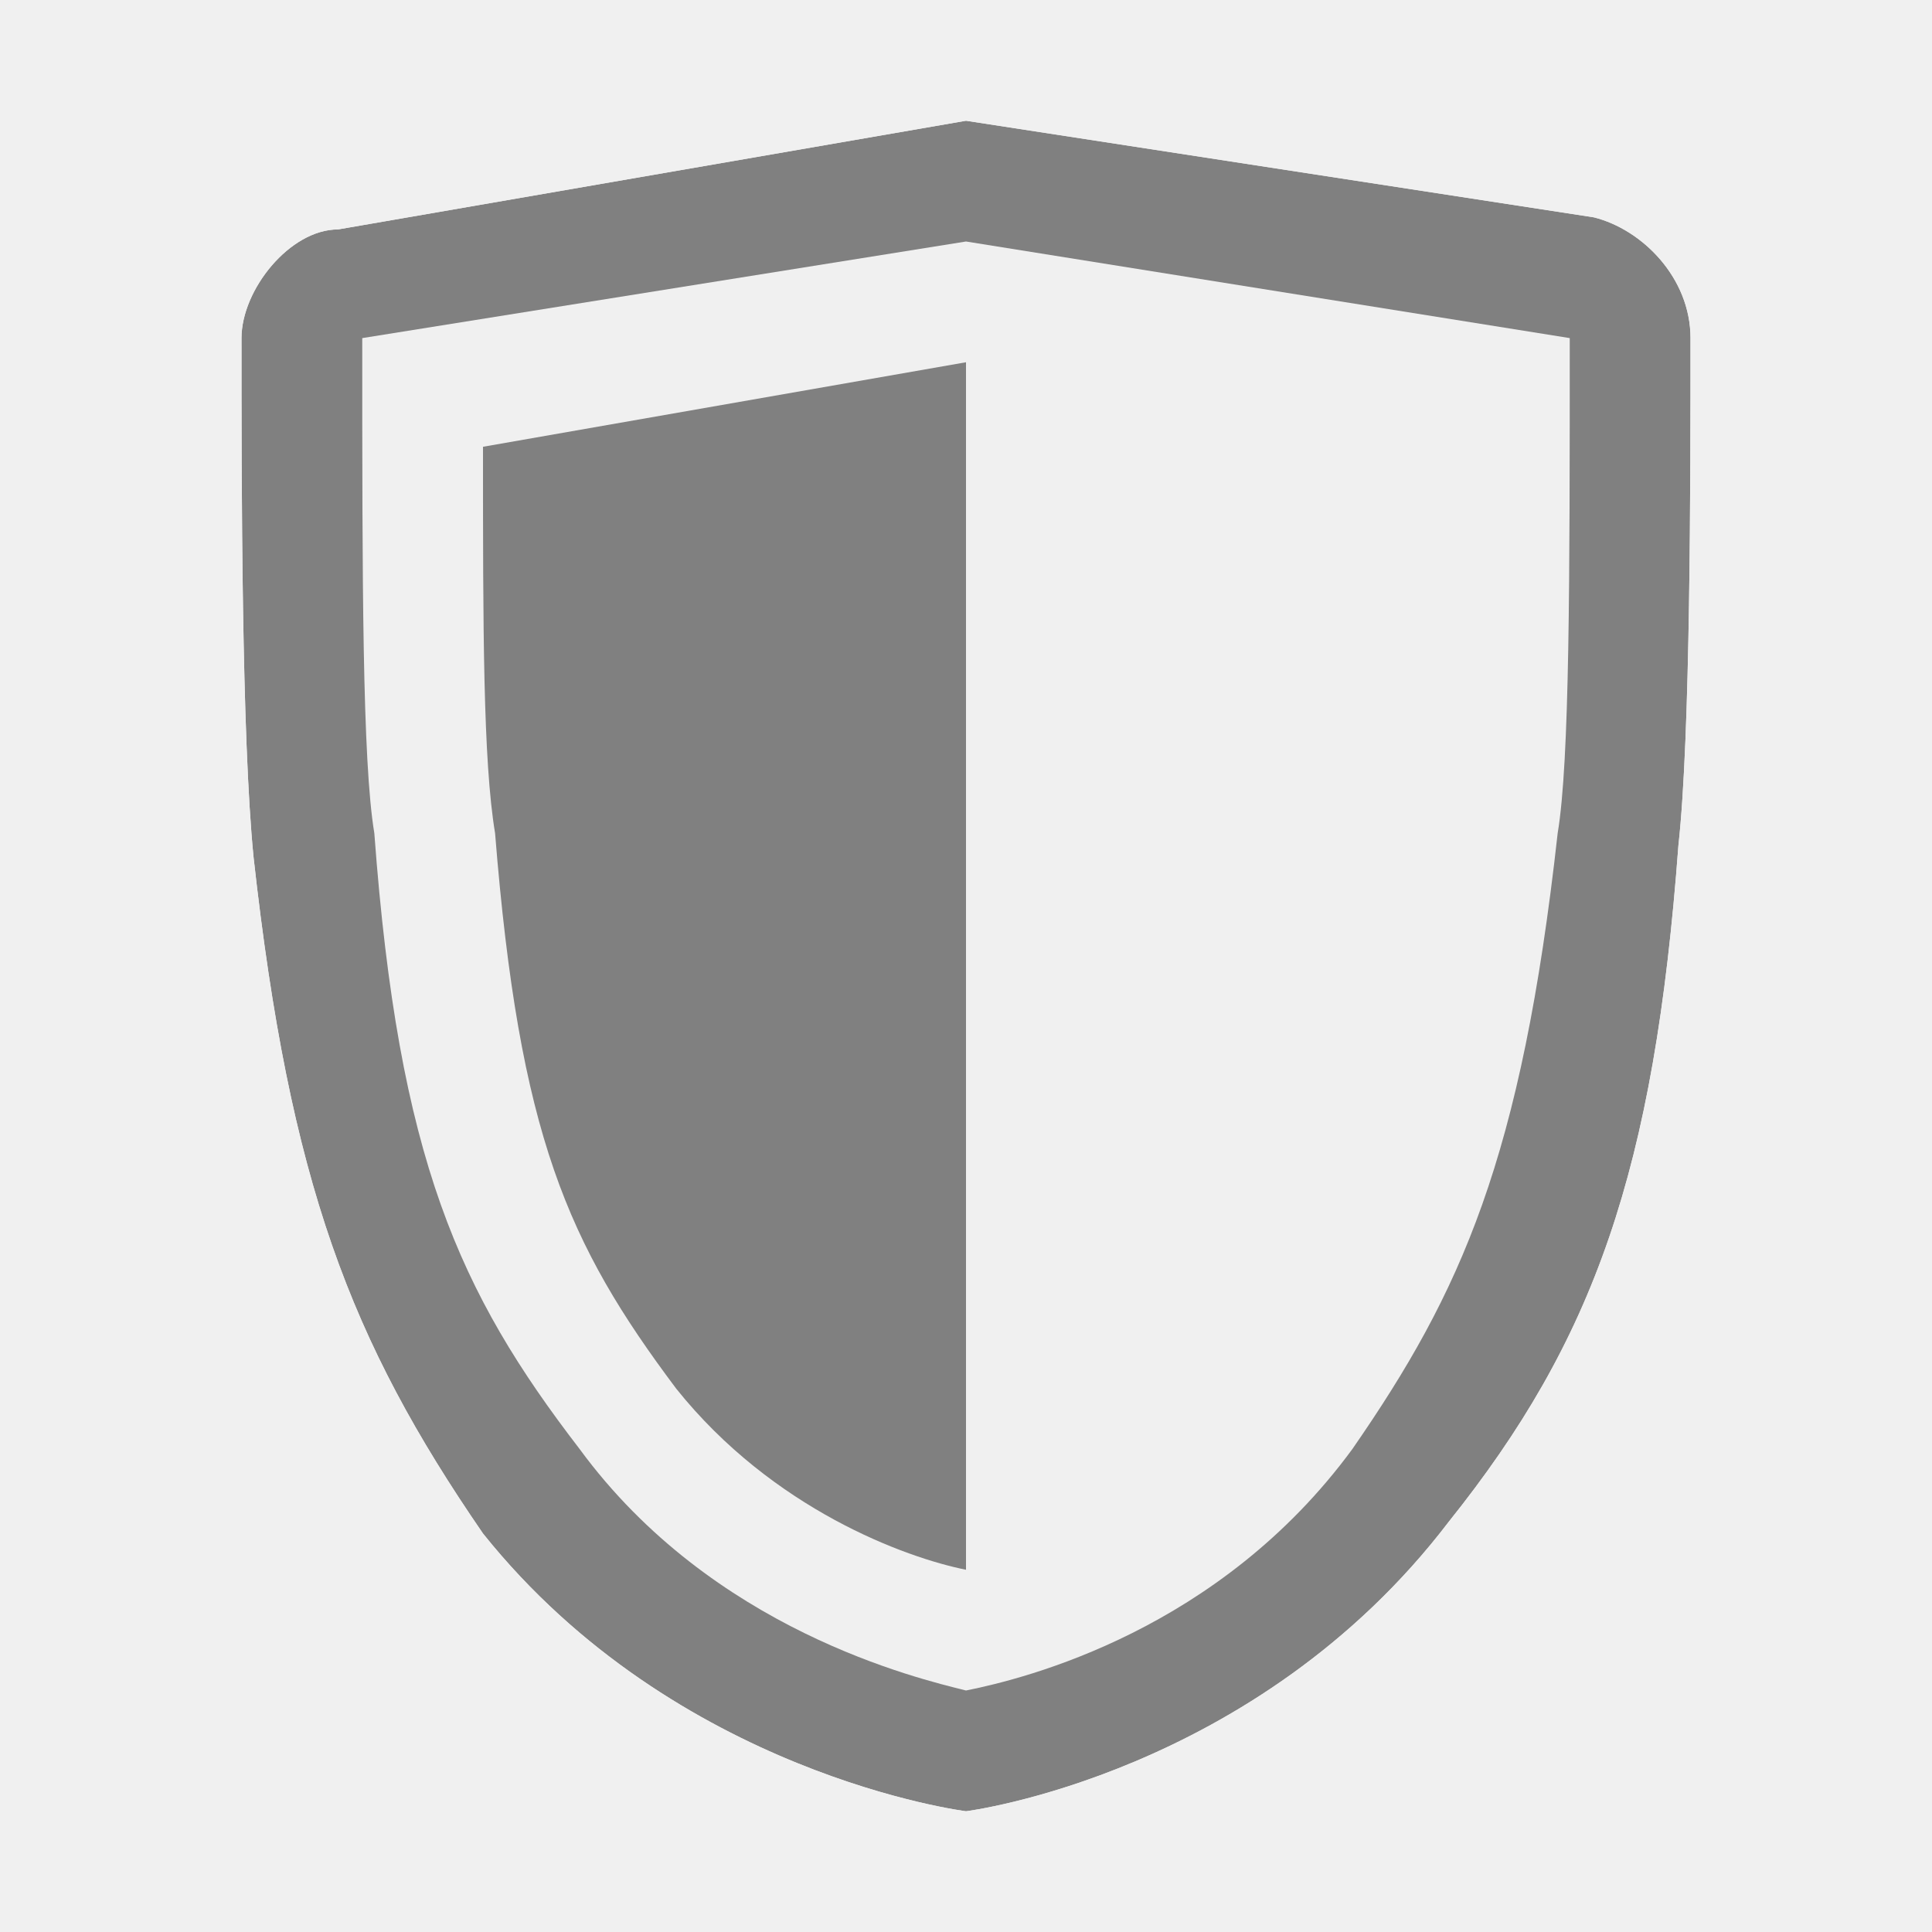
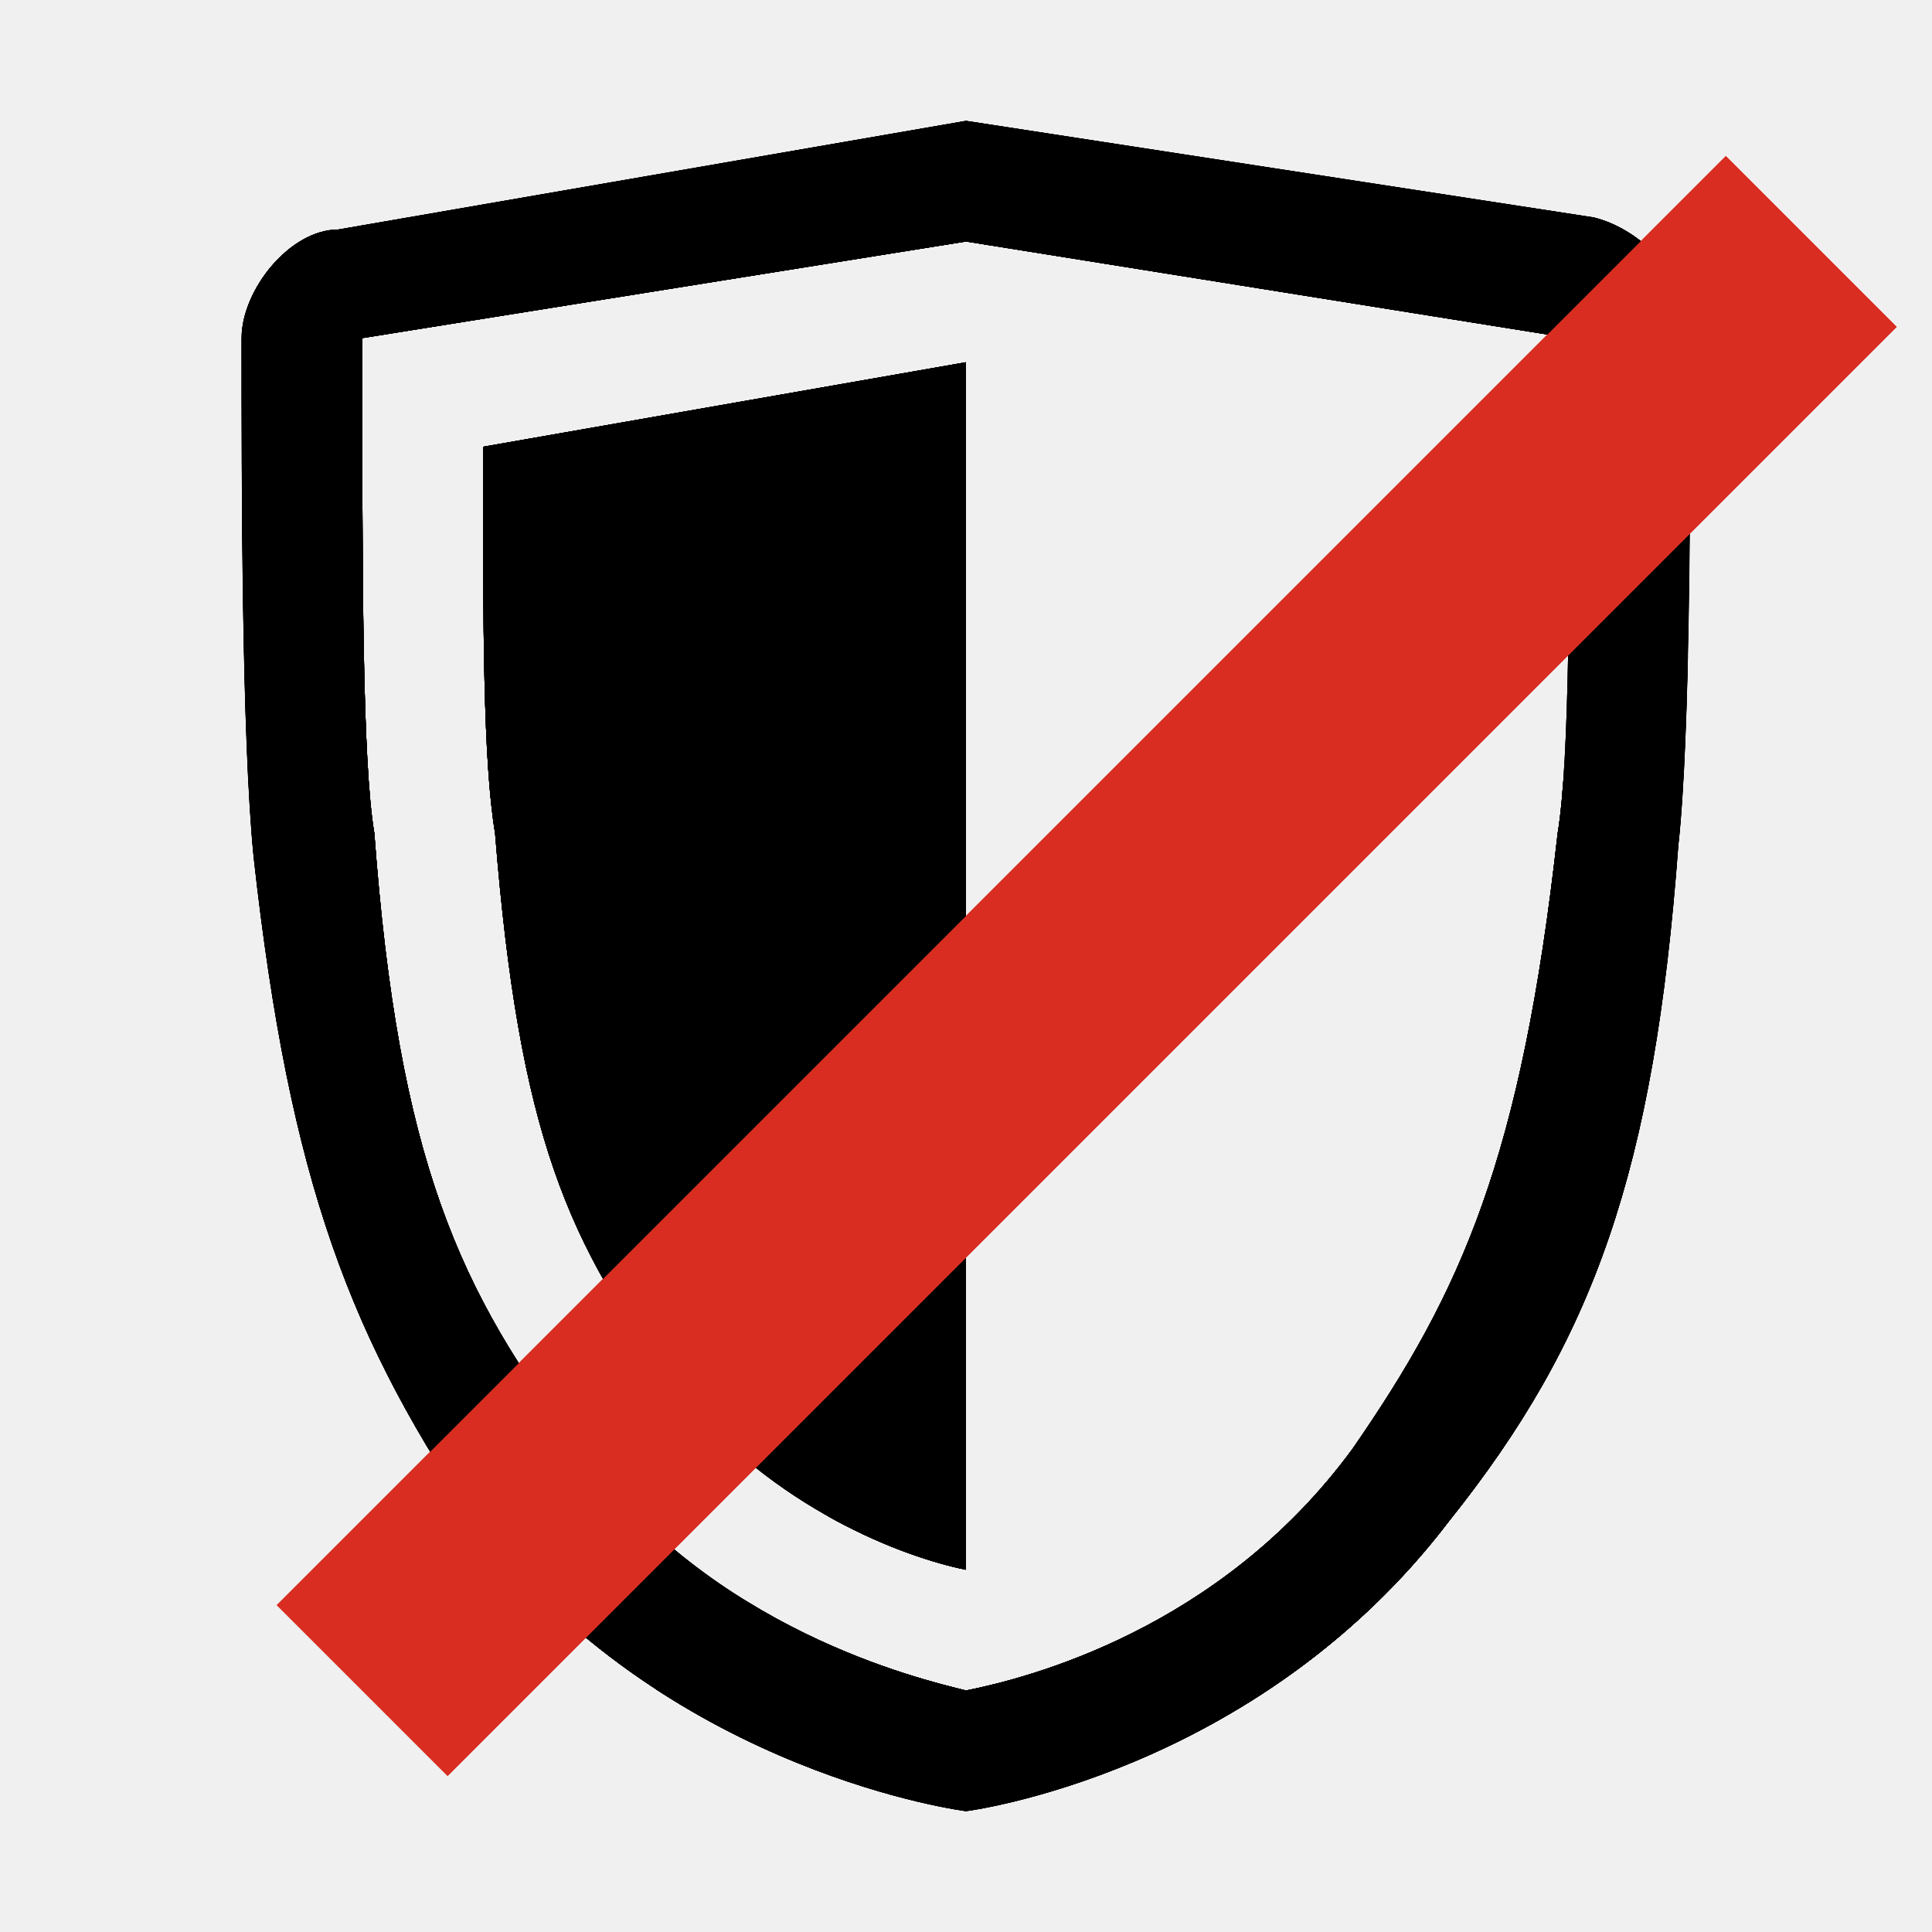
<svg xmlns="http://www.w3.org/2000/svg" xmlns:xlink="http://www.w3.org/1999/xlink" width="16" height="16" viewBox="0 0 16 16">
+ #include ../icon-colors.inc.svg
+   <style>
+     g:not(:target) {
+       display: none;
+     }
+   </style>
  <defs>
    <path id="shape-shield-outer" d="M8,1L2.8,1.9C2.4,1.9,2,2.4,2,2.8C2,4,2,6.1,2.1,7.1c0.3,2.7,0.8,4,1.9,5.6C5.6,14.7,8,15,8,15s2.4-0.3,4-2.4 c1.2-1.5,1.7-2.9,1.9-5.6C14,6.1,14,4,14,2.8c0-0.5-0.4-0.9-0.8-1L8,1L8,1z" />
    <path id="shape-shield-inner" d="M8,2l5,0.8c0,2,0,3.5-0.1,4.1c-0.3,2.7-0.8,3.8-1.7,5.1c-1.1,1.5-2.7,1.9-3.2,2c-0.4-0.1-2.1-0.5-3.2-2 c-1-1.3-1.5-2.4-1.7-5.1C3,6.3,3,4.8,3,2.8L8,2" />
    <path id="shape-shield-detail" d="M8,13c-0.5-0.1-1.6-0.5-2.4-1.5c-0.9-1.2-1.3-2.1-1.5-4.6C4,6.3,4,5.2,4,3.7L8,3 V13z" />
    <mask id="mask-shield-cutout">
      <rect width="16" height="16" fill="#000" />
      <use xlink:href="#shape-shield-outer" fill="#fff" />
      <use xlink:href="#shape-shield-inner" fill="#000" />
      <use xlink:href="#shape-shield-detail" fill="#fff" />
    </mask>
+     <mask id="mask-shield-cutout-disabled">
+       <rect width="16" height="16" fill="#000" />
+       <use xlink:href="#shape-shield-outer" fill="#fff" />
+       <use xlink:href="#shape-shield-inner" fill="#000" />
+       <use xlink:href="#shape-shield-detail" fill="#fff" />
+       <line x1="3" y1="15" x2="15" y2="3" stroke="#000" stroke-width="2" />
+     </mask>
+     <line id="strike-through-red" x1="3" y1="14" x2="15" y2="2" stroke="#d92d21" stroke-width="2" />
  </defs>
-   <use xlink:href="#shape-shield-outer" mask="url(#mask-shield-cutout)" fill="#808080" />
+   <g id="enabled">
+     <use class="fieldtext" xlink:href="#shape-shield-outer" mask="url(#mask-shield-cutout)" />
+   </g>
+   <g id="enabled-black">
+     <use class="black" xlink:href="#shape-shield-outer" mask="url(#mask-shield-cutout)" />
+   </g>
+   <g id="enabled-white">
+     <use class="white" xlink:href="#shape-shield-outer" mask="url(#mask-shield-cutout)" />
+   </g>
+   <g id="disabled">
+     <use class="fieldtext" xlink:href="#shape-shield-outer" mask="url(#mask-shield-cutout-disabled)" />
+     <use xlink:href="#strike-through-red" />
+   </g>
+   <g id="disabled-black">
+     <use class="black" xlink:href="#shape-shield-outer" mask="url(#mask-shield-cutout-disabled)" />
+     <use xlink:href="#strike-through-red" />
+   </g>
+   <g id="disabled-white">
+     <use class="white" xlink:href="#shape-shield-outer" mask="url(#mask-shield-cutout-disabled)" />
+     <use xlink:href="#strike-through-red" />
+   </g>
</svg>
